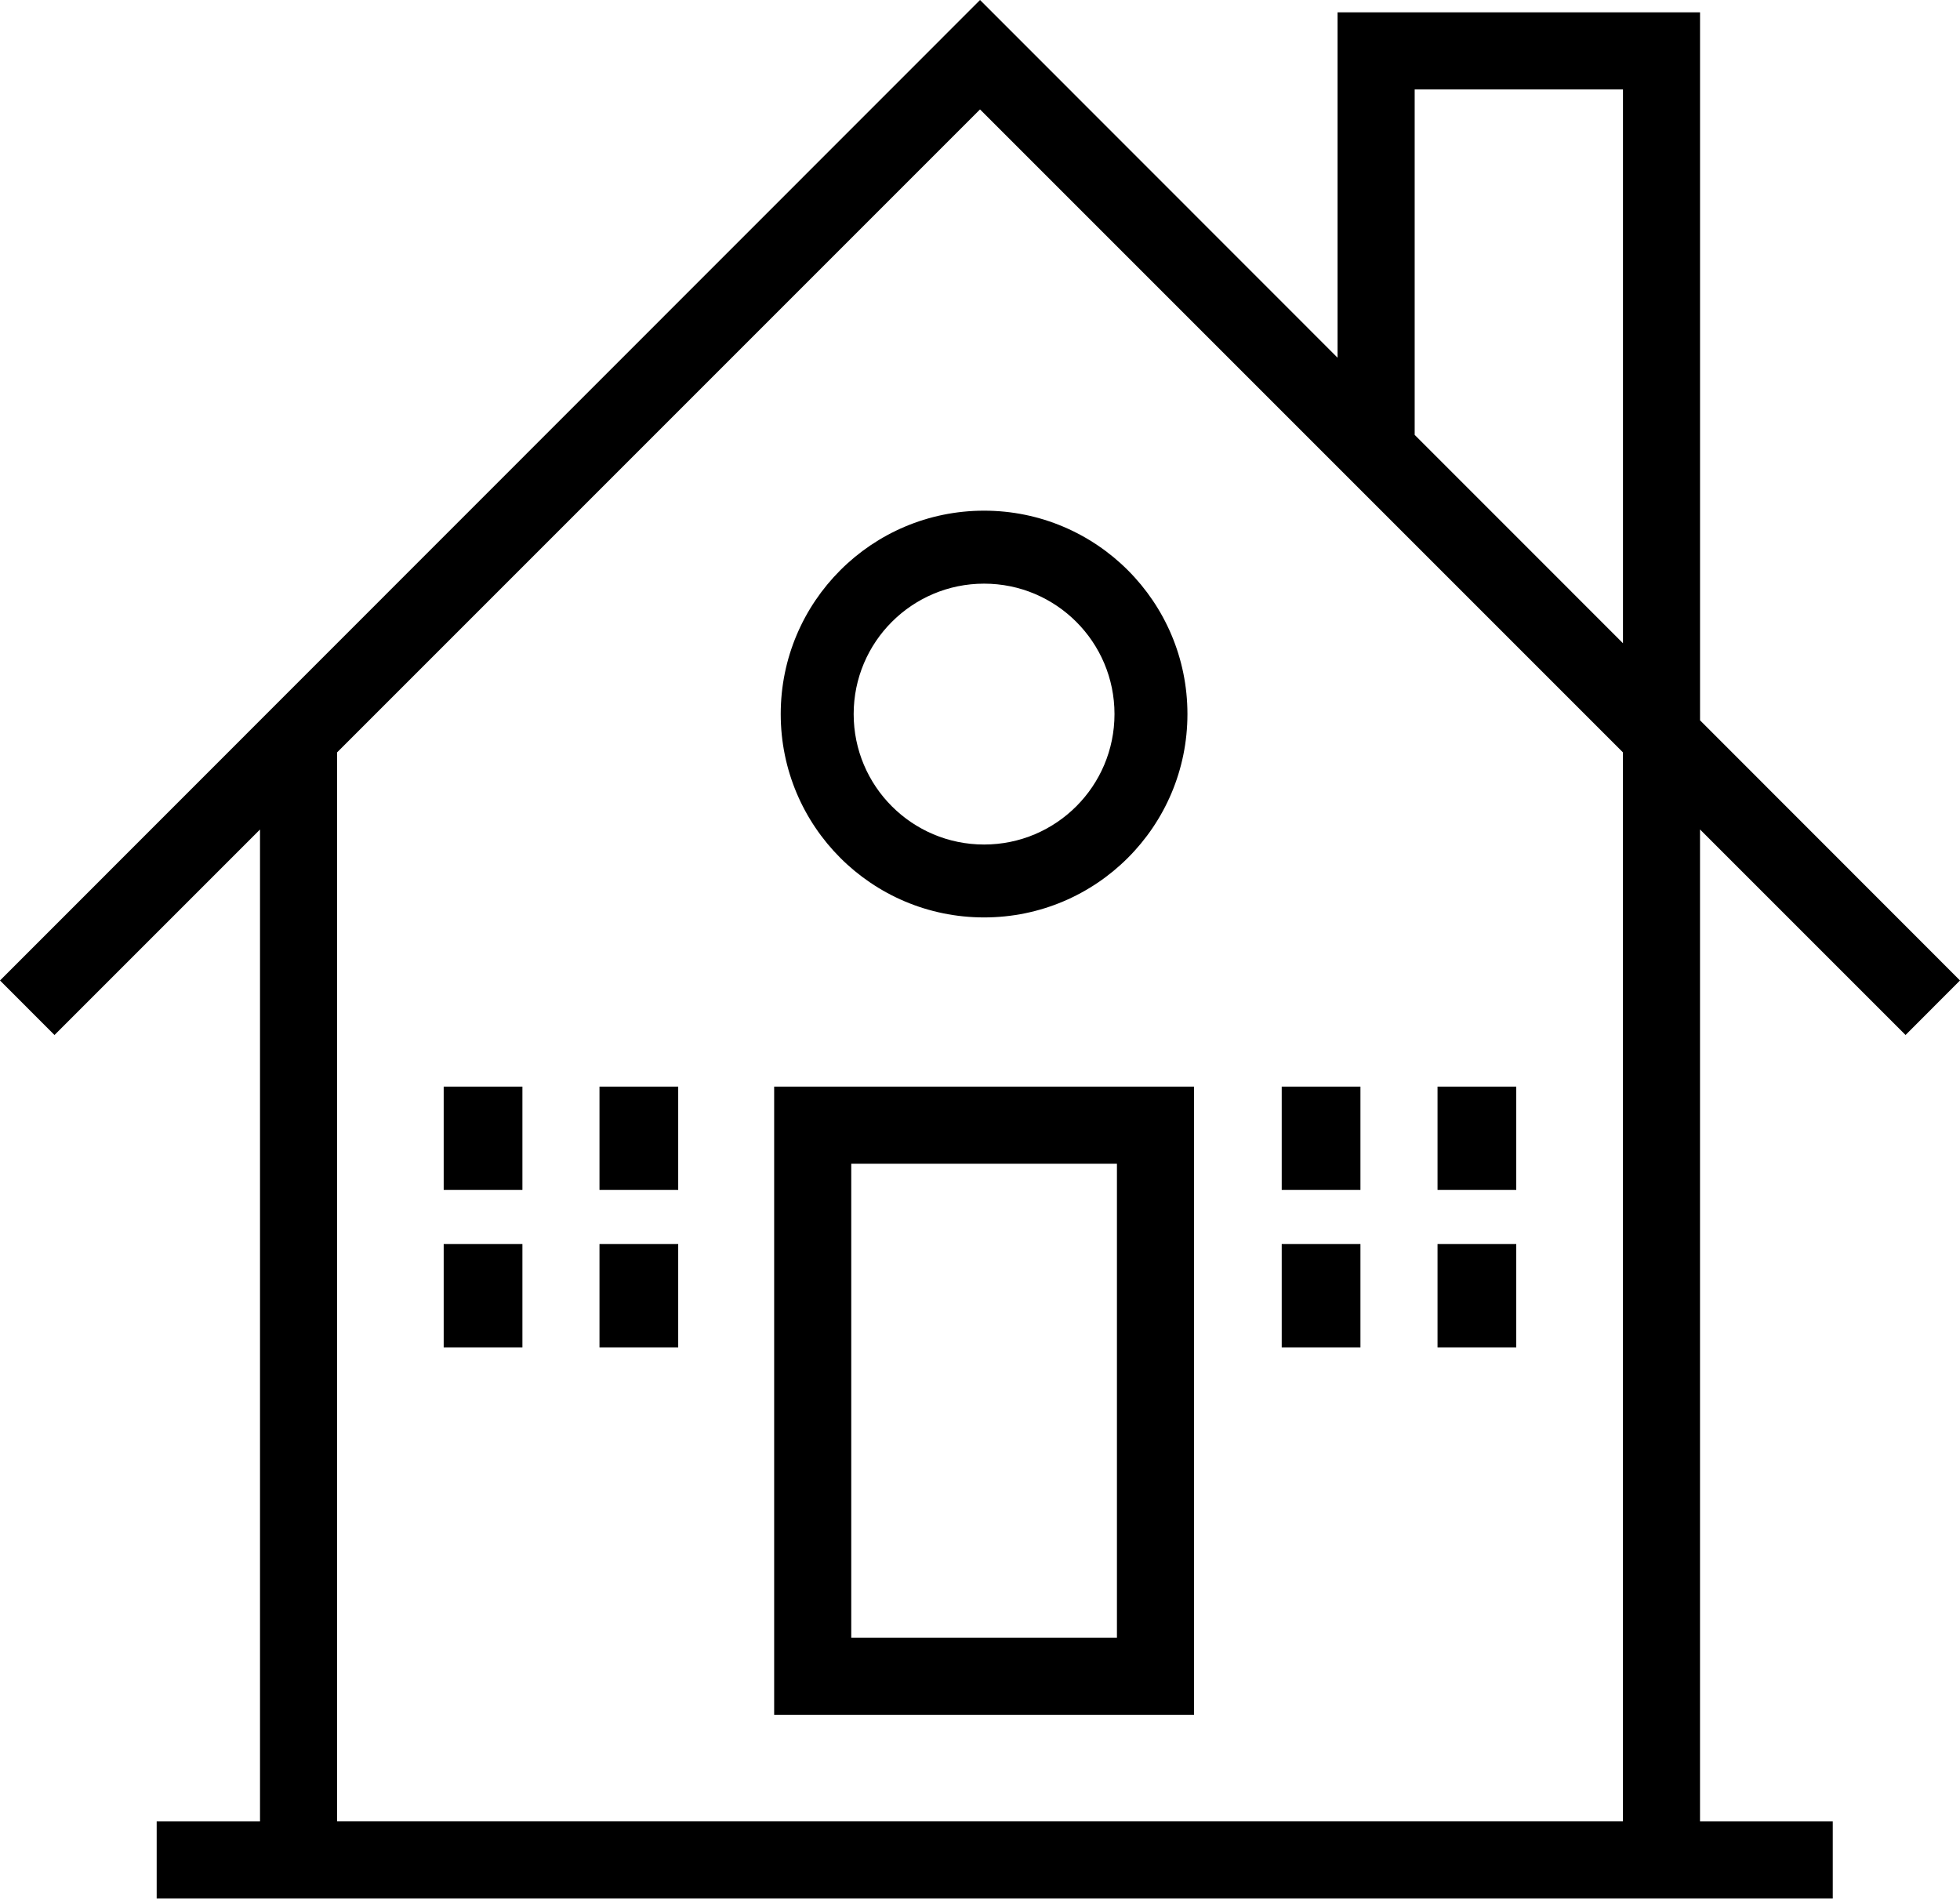
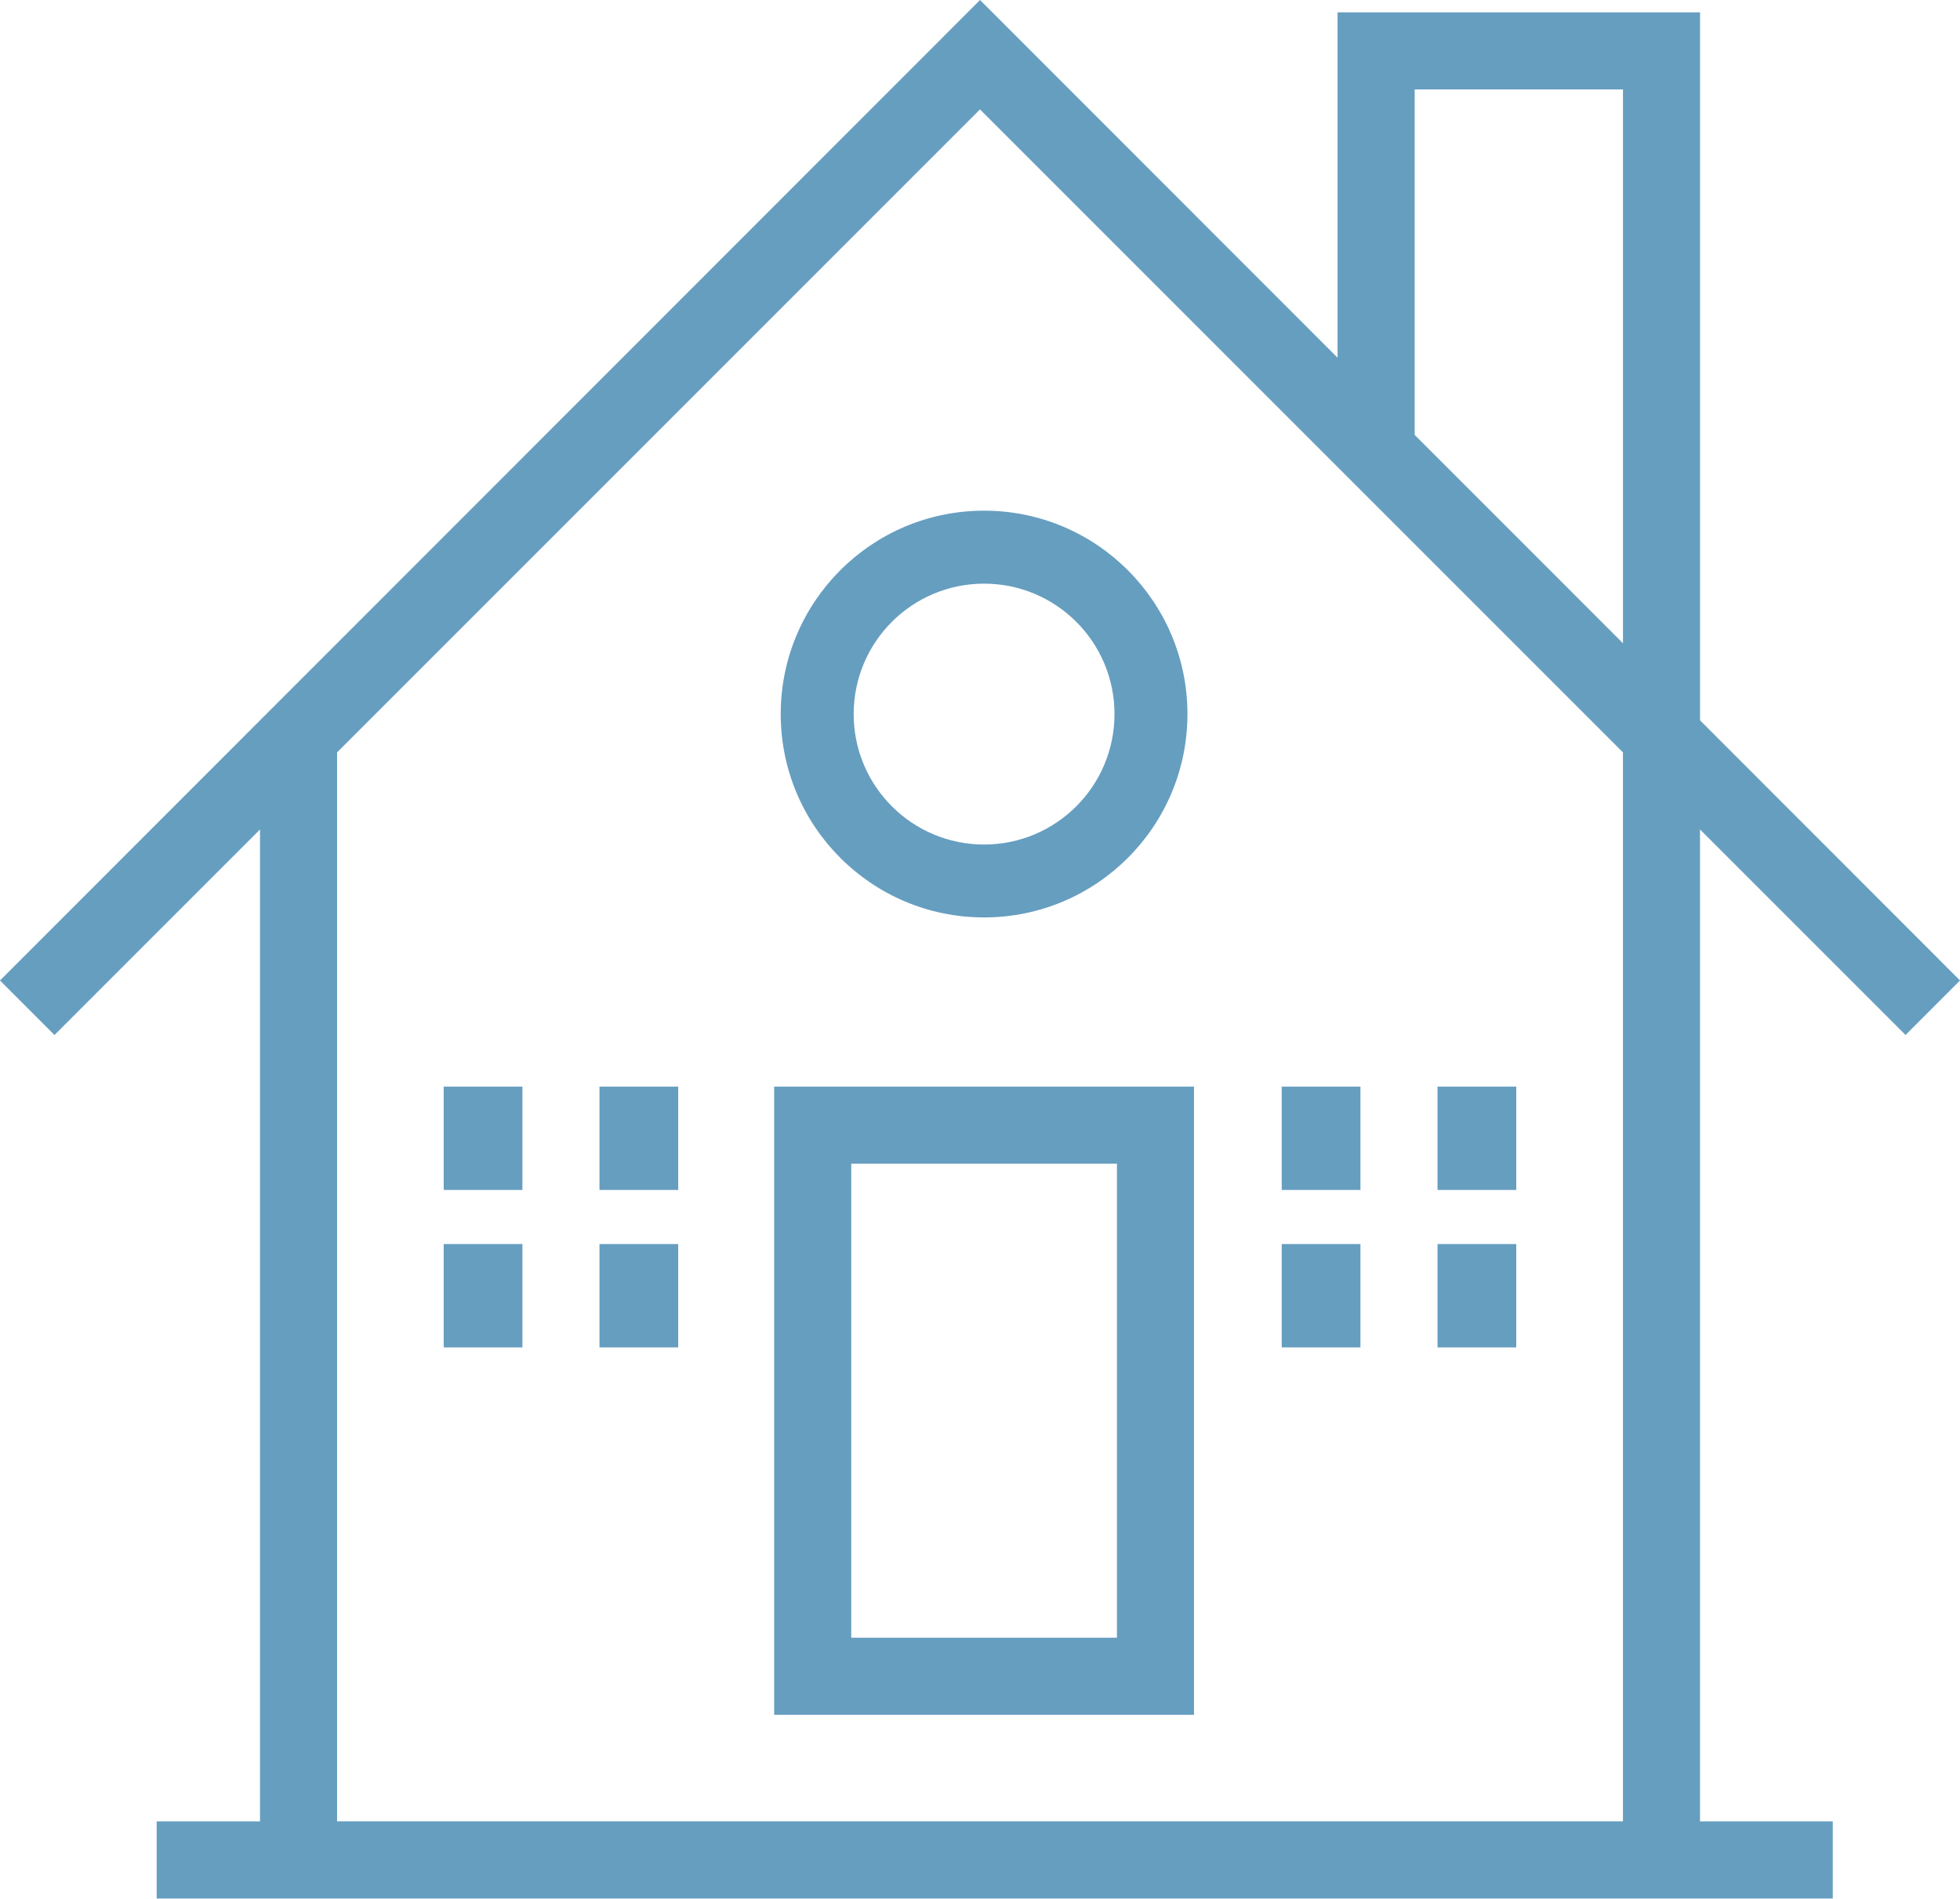
<svg xmlns="http://www.w3.org/2000/svg" version="1.1" id="Layer_1" x="0px" y="0px" width="74.695px" height="72.346px" viewBox="0 0 74.695 72.346" enable-background="new 0 0 74.695 72.346" xml:space="preserve">
  <g>
-     <path d="M29.503,65.345h16V41.407h-16V65.345z M42.566,62.407H32.441V44.345h10.125V62.407z" />
-     <path d="M72.62,39.44l2.075-2.078l-9.907-9.913V0.47H50.974v13.161L37.349,0L0,37.363l2.077,2.078l7.832-7.832v37.799H5.971v2.938 h63.875v-2.938h-5.059v-37.8L72.62,39.44z M53.913,3.408h7.938v21.104l-7.938-7.94V3.408z M61.85,69.407H12.846V28.671 L37.348,4.169L61.85,28.671V69.407z" />
-     <path d="M29.753,27.21c0,4.28,3.47,7.75,7.75,7.75s7.75-3.47,7.75-7.75c0-4.279-3.47-7.75-7.75-7.75S29.753,22.93,29.753,27.21z M37.503,22.241c2.745,0,4.97,2.225,4.97,4.97s-2.225,4.971-4.97,4.971s-4.97-2.226-4.97-4.971S34.759,22.241,37.503,22.241z" />
-     <rect x="16.909" y="41.407" width="3" height="3.938" />
-     <rect x="22.846" y="41.407" width="3" height="3.938" />
-     <rect x="16.909" y="47.407" width="3" height="3.938" />
-     <rect x="22.846" y="47.407" width="3" height="3.938" />
-     <rect x="48.846" y="41.407" width="3" height="3.938" />
-     <rect x="54.784" y="41.407" width="3" height="3.938" />
-     <rect x="48.846" y="47.407" width="3" height="3.938" />
-     <rect x="54.784" y="47.407" width="3" height="3.938" />
+     <path fill="#669ec0" d="M29.503,65.345h16V41.407h-16V65.345z M42.566,62.407H32.441V44.345h10.125V62.407z" />
+     <path fill="#669ec0" d="M72.62,39.44l2.075-2.078l-9.907-9.913V0.47H50.974v13.161L37.349,0L0,37.363l2.077,2.078l7.832-7.832v37.799H5.971v2.938 h63.875v-2.938h-5.059v-37.8L72.62,39.44z M53.913,3.408h7.938v21.104l-7.938-7.94V3.408z M61.85,69.407H12.846V28.671 L37.348,4.169L61.85,28.671V69.407z" />
+     <path fill="#669ec0" d="M29.753,27.21c0,4.28,3.47,7.75,7.75,7.75s7.75-3.47,7.75-7.75c0-4.279-3.47-7.75-7.75-7.75S29.753,22.93,29.753,27.21z M37.503,22.241c2.745,0,4.97,2.225,4.97,4.97s-2.225,4.971-4.97,4.971s-4.97-2.226-4.97-4.971S34.759,22.241,37.503,22.241z" />
+     <rect fill="#669ec0" x="16.909" y="41.407" width="3" height="3.938" />
+     <rect fill="#669ec0" x="22.846" y="41.407" width="3" height="3.938" />
+     <rect fill="#669ec0" x="16.909" y="47.407" width="3" height="3.938" />
+     <rect fill="#669ec0" x="22.846" y="47.407" width="3" height="3.938" />
+     <rect fill="#669ec0" x="48.846" y="41.407" width="3" height="3.938" />
+     <rect fill="#669ec0" x="54.784" y="41.407" width="3" height="3.938" />
+     <rect fill="#669ec0" x="48.846" y="47.407" width="3" height="3.938" />
+     <rect fill="#669ec0" x="54.784" y="47.407" width="3" height="3.938" />
  </g>
</svg>
